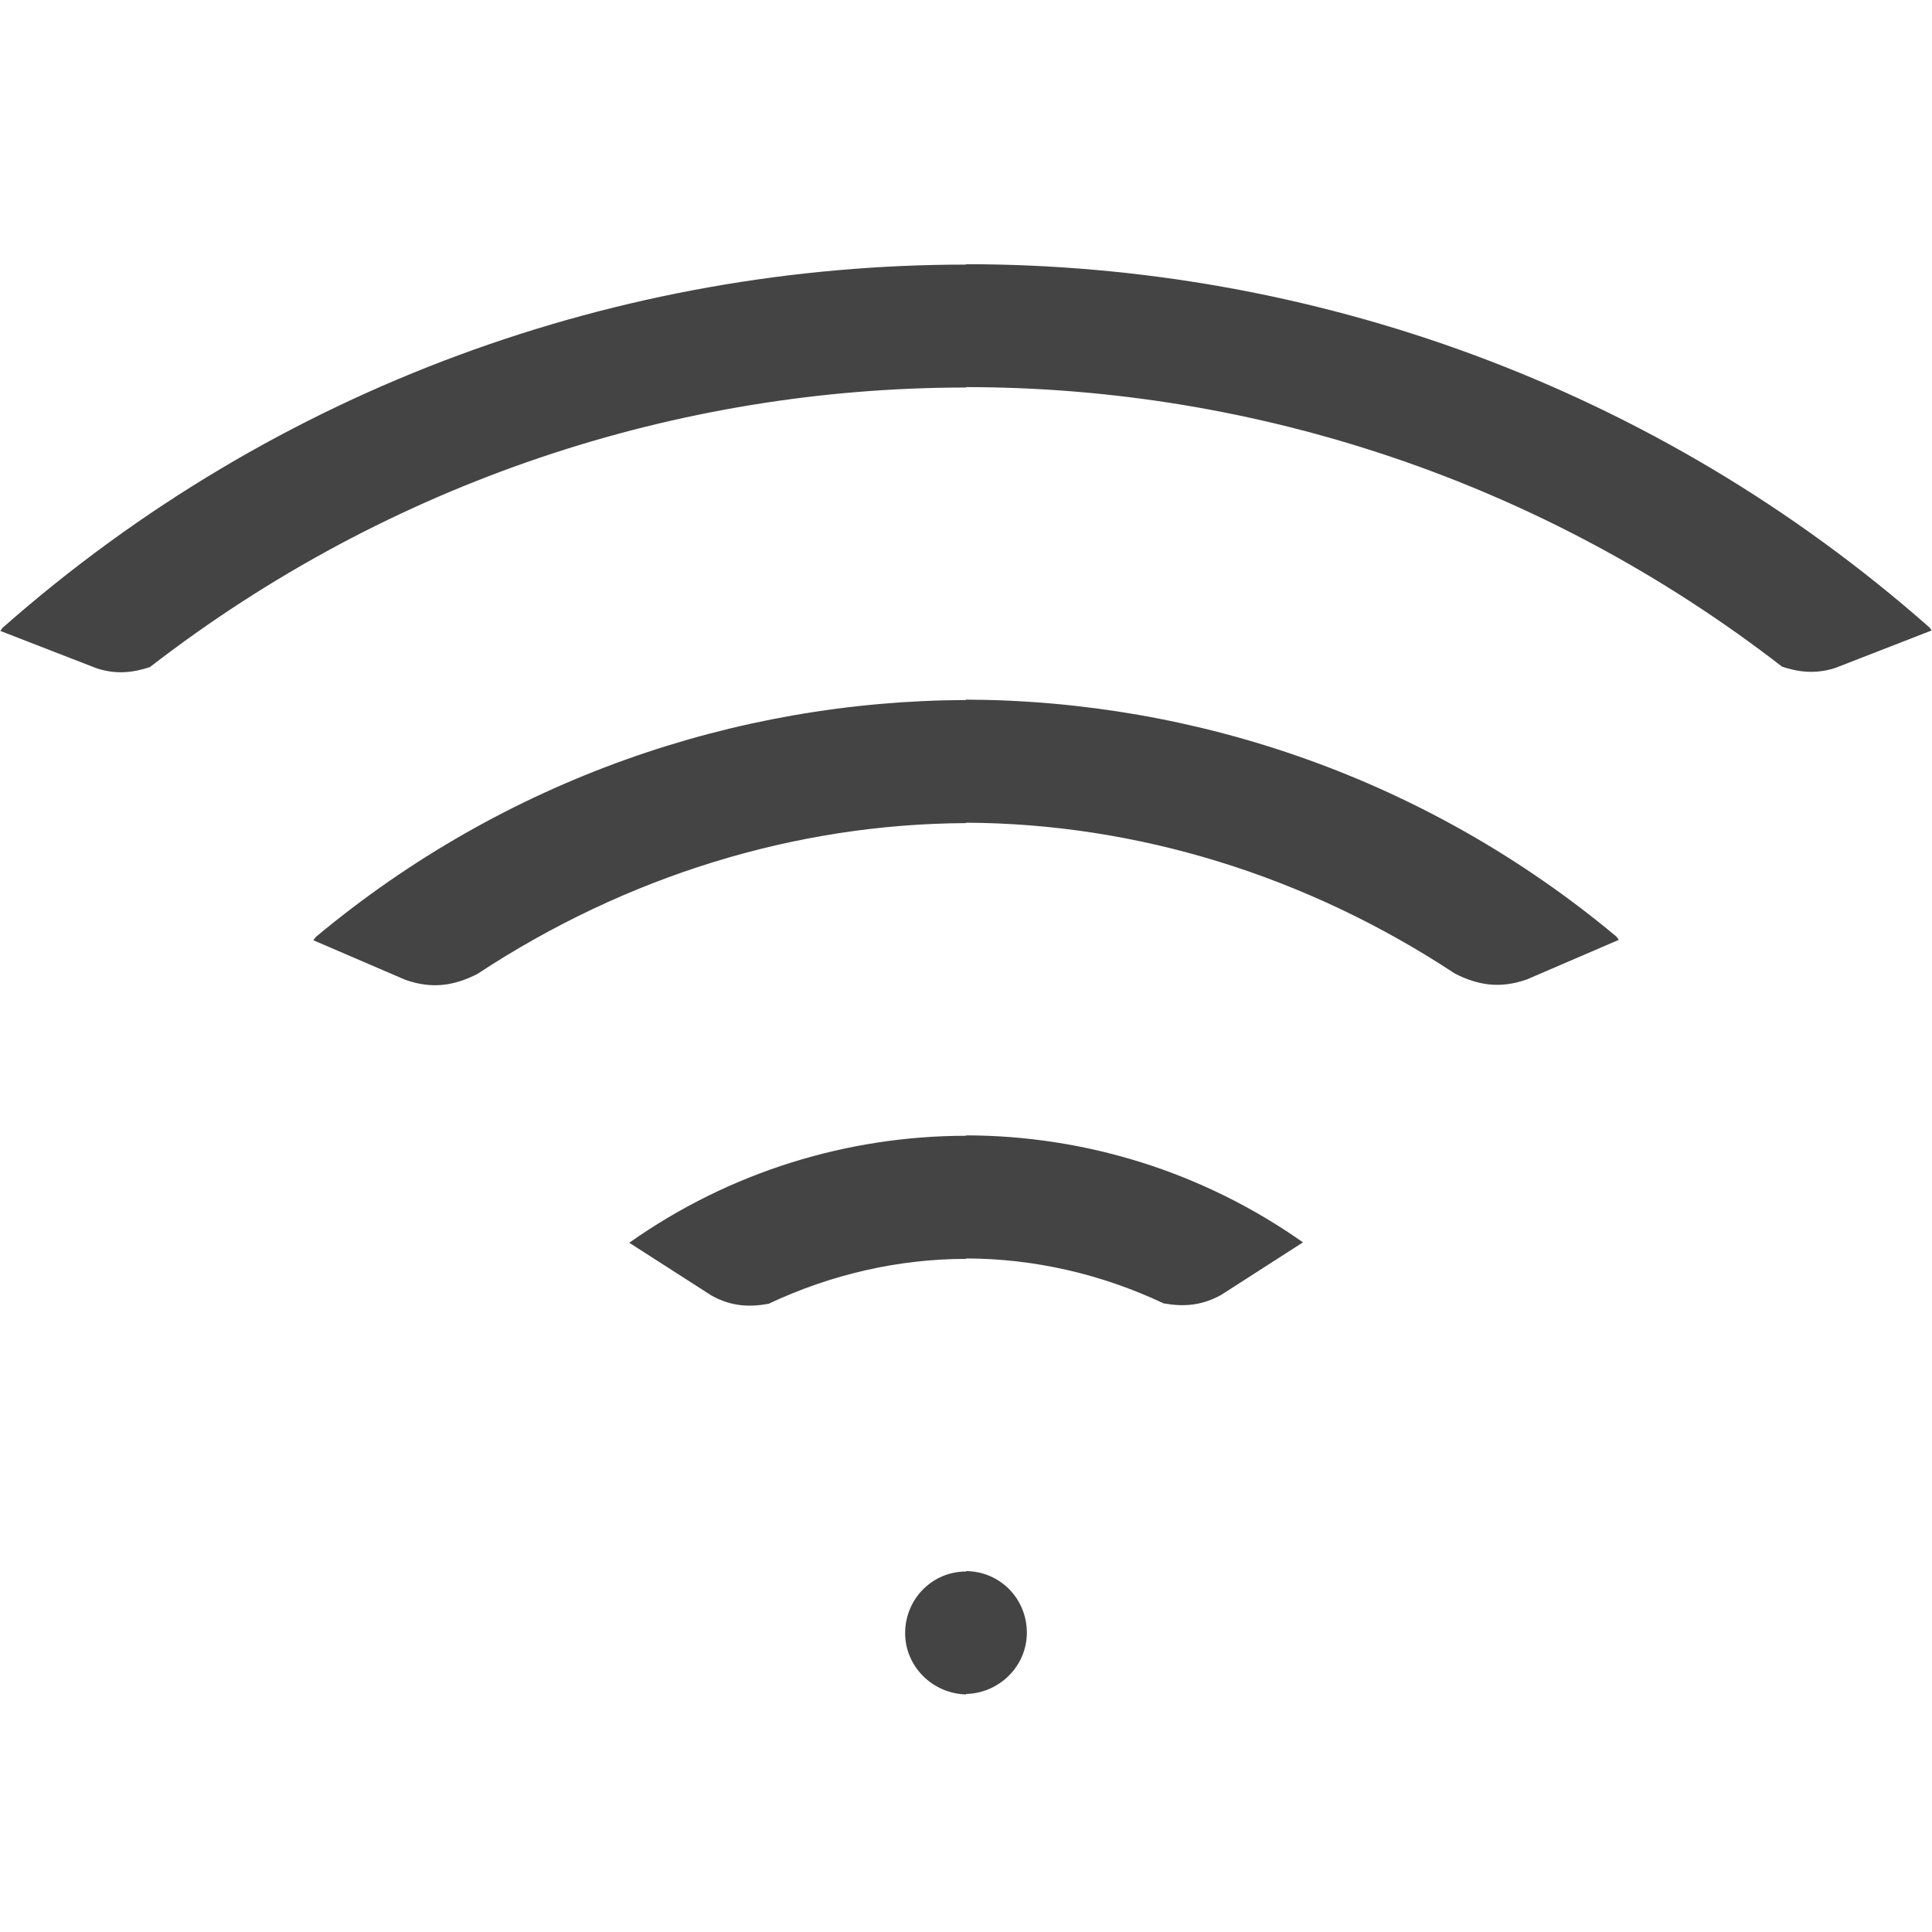
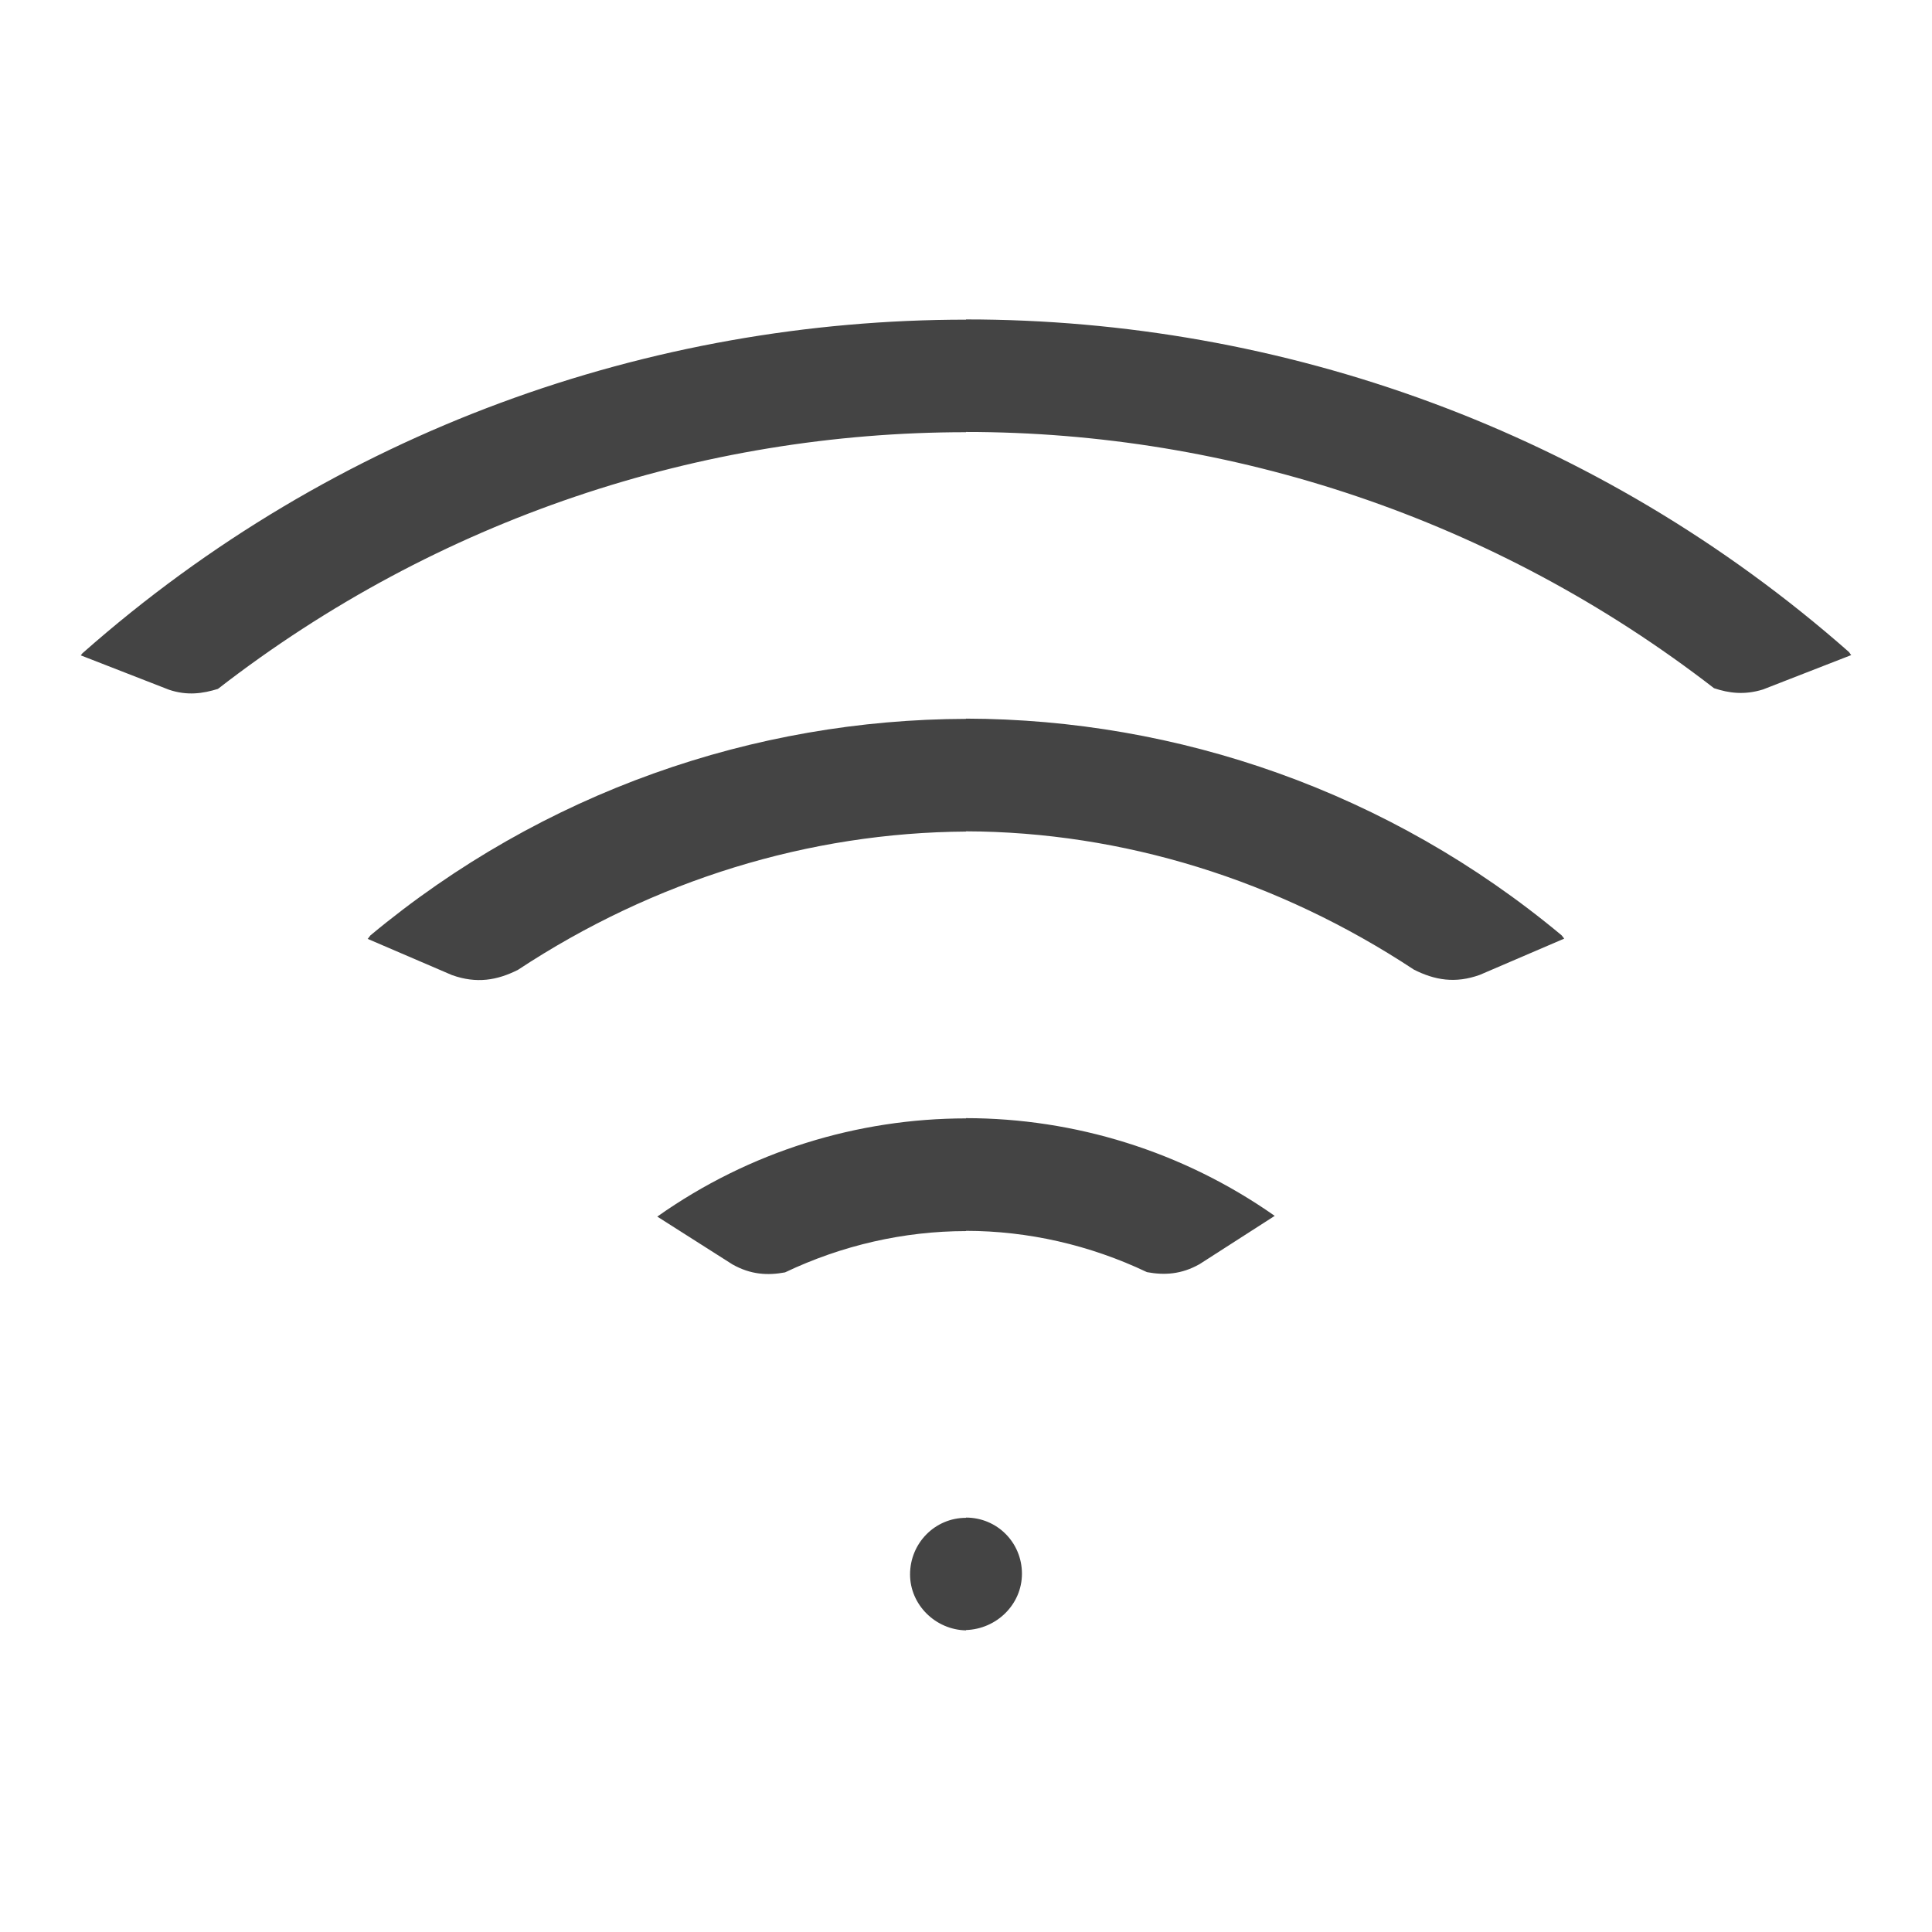
<svg xmlns="http://www.w3.org/2000/svg" version="1.1" width="24" height="24" viewBox="0 0 24 24">
-   <path fill="#444" d="M12.756 20.282c0 0.415-0.342 0.752-0.756 0.761v0.006c-0.414-0.011-0.756-0.345-0.756-0.762 0-0.422 0.335-0.765 0.756-0.765v-0.005c0.423 0.002 0.756 0.343 0.756 0.765zM12 14.109c-1.467 0.001-2.933 0.445-4.183 1.329l1.019 0.654c0.249 0.14 0.477 0.147 0.712 0.104 0.776-0.366 1.613-0.557 2.453-0.558v-0.005c0.84 0.001 1.677 0.192 2.454 0.558 0.234 0.042 0.463 0.034 0.713-0.104l1.018-0.654c-1.253-0.883-2.718-1.327-4.185-1.329v0.005zM12 8.691v0.005c-2.868 0.011-5.731 0.989-8.072 2.939-0.015 0.014-0.022 0.031-0.036 0.045l1.142 0.491c0.336 0.12 0.612 0.072 0.896-0.072 1.844-1.215 3.948-1.865 6.071-1.874v-0.005c2.122 0.009 4.227 0.657 6.072 1.874 0.284 0.144 0.559 0.192 0.896 0.072l1.141-0.491c-0.014-0.015-0.021-0.031-0.036-0.045-2.341-1.952-5.205-2.928-8.073-2.939zM23.967 7.793c-3.411-3.008-7.689-4.511-11.967-4.511v0.005c-4.278 0-8.556 1.503-11.967 4.511-0.013 0.014-0.019 0.030-0.033 0.045l0.005-0.005 1.196 0.464c0.248 0.081 0.457 0.052 0.661-0.015 2.978-2.304 6.554-3.473 10.139-3.473v-0.005c3.585 0 7.161 1.168 10.137 3.473 0.204 0.067 0.415 0.095 0.662 0.015l1.195-0.465 0.006 0.006c-0.014-0.015-0.020-0.031-0.033-0.045z" />
+   <path fill="#444" d="M12.695 19.549c0 0.383-0.316 0.688-0.695 0.7v0.004c-0.379-0.007-0.695-0.318-0.695-0.695 0-0.387 0.308-0.703 0.695-0.703v-0.003c0.387 0 0.695 0.31 0.695 0.697zM12 13.893c-1.344 0.001-2.687 0.408-3.835 1.22l0.934 0.594c0.227 0.128 0.438 0.139 0.653 0.099 0.711-0.338 1.477-0.512 2.248-0.513v-0.003c0.771 0.001 1.537 0.175 2.248 0.513 0.215 0.040 0.426 0.029 0.653-0.099l0.934-0.6c-1.148-0.806-2.491-1.213-3.835-1.214v0.003zM12 8.927v0.003c-2.629 0.007-5.254 0.905-7.4 2.691-0.013 0.015-0.021 0.032-0.033 0.042l1.048 0.45c0.306 0.109 0.56 0.065 0.819-0.065 1.69-1.115 3.62-1.706 5.565-1.718v-0.003c1.945 0.006 3.875 0.603 5.565 1.718 0.259 0.131 0.514 0.175 0.819 0.065l1.048-0.45c-0.012-0.016-0.020-0.027-0.033-0.042-2.144-1.787-4.769-2.684-7.398-2.691zM22.969 8.1c-3.127-2.755-7.048-4.132-10.969-4.132v0.003c-3.921 0-7.842 1.377-10.969 4.138-0.012 0.008-0.019 0.025-0.031 0.035l0.003-0.003 1.096 0.427c0.229 0.077 0.422 0.047 0.608-0.010 2.729-2.117 6.007-3.189 9.293-3.189v-0.003c3.286 0 6.564 1.072 9.292 3.183 0.186 0.062 0.379 0.087 0.608 0.016l1.096-0.427 0.004 0.003c-0.012-0.010-0.019-0.027-0.031-0.041z" />
</svg>
